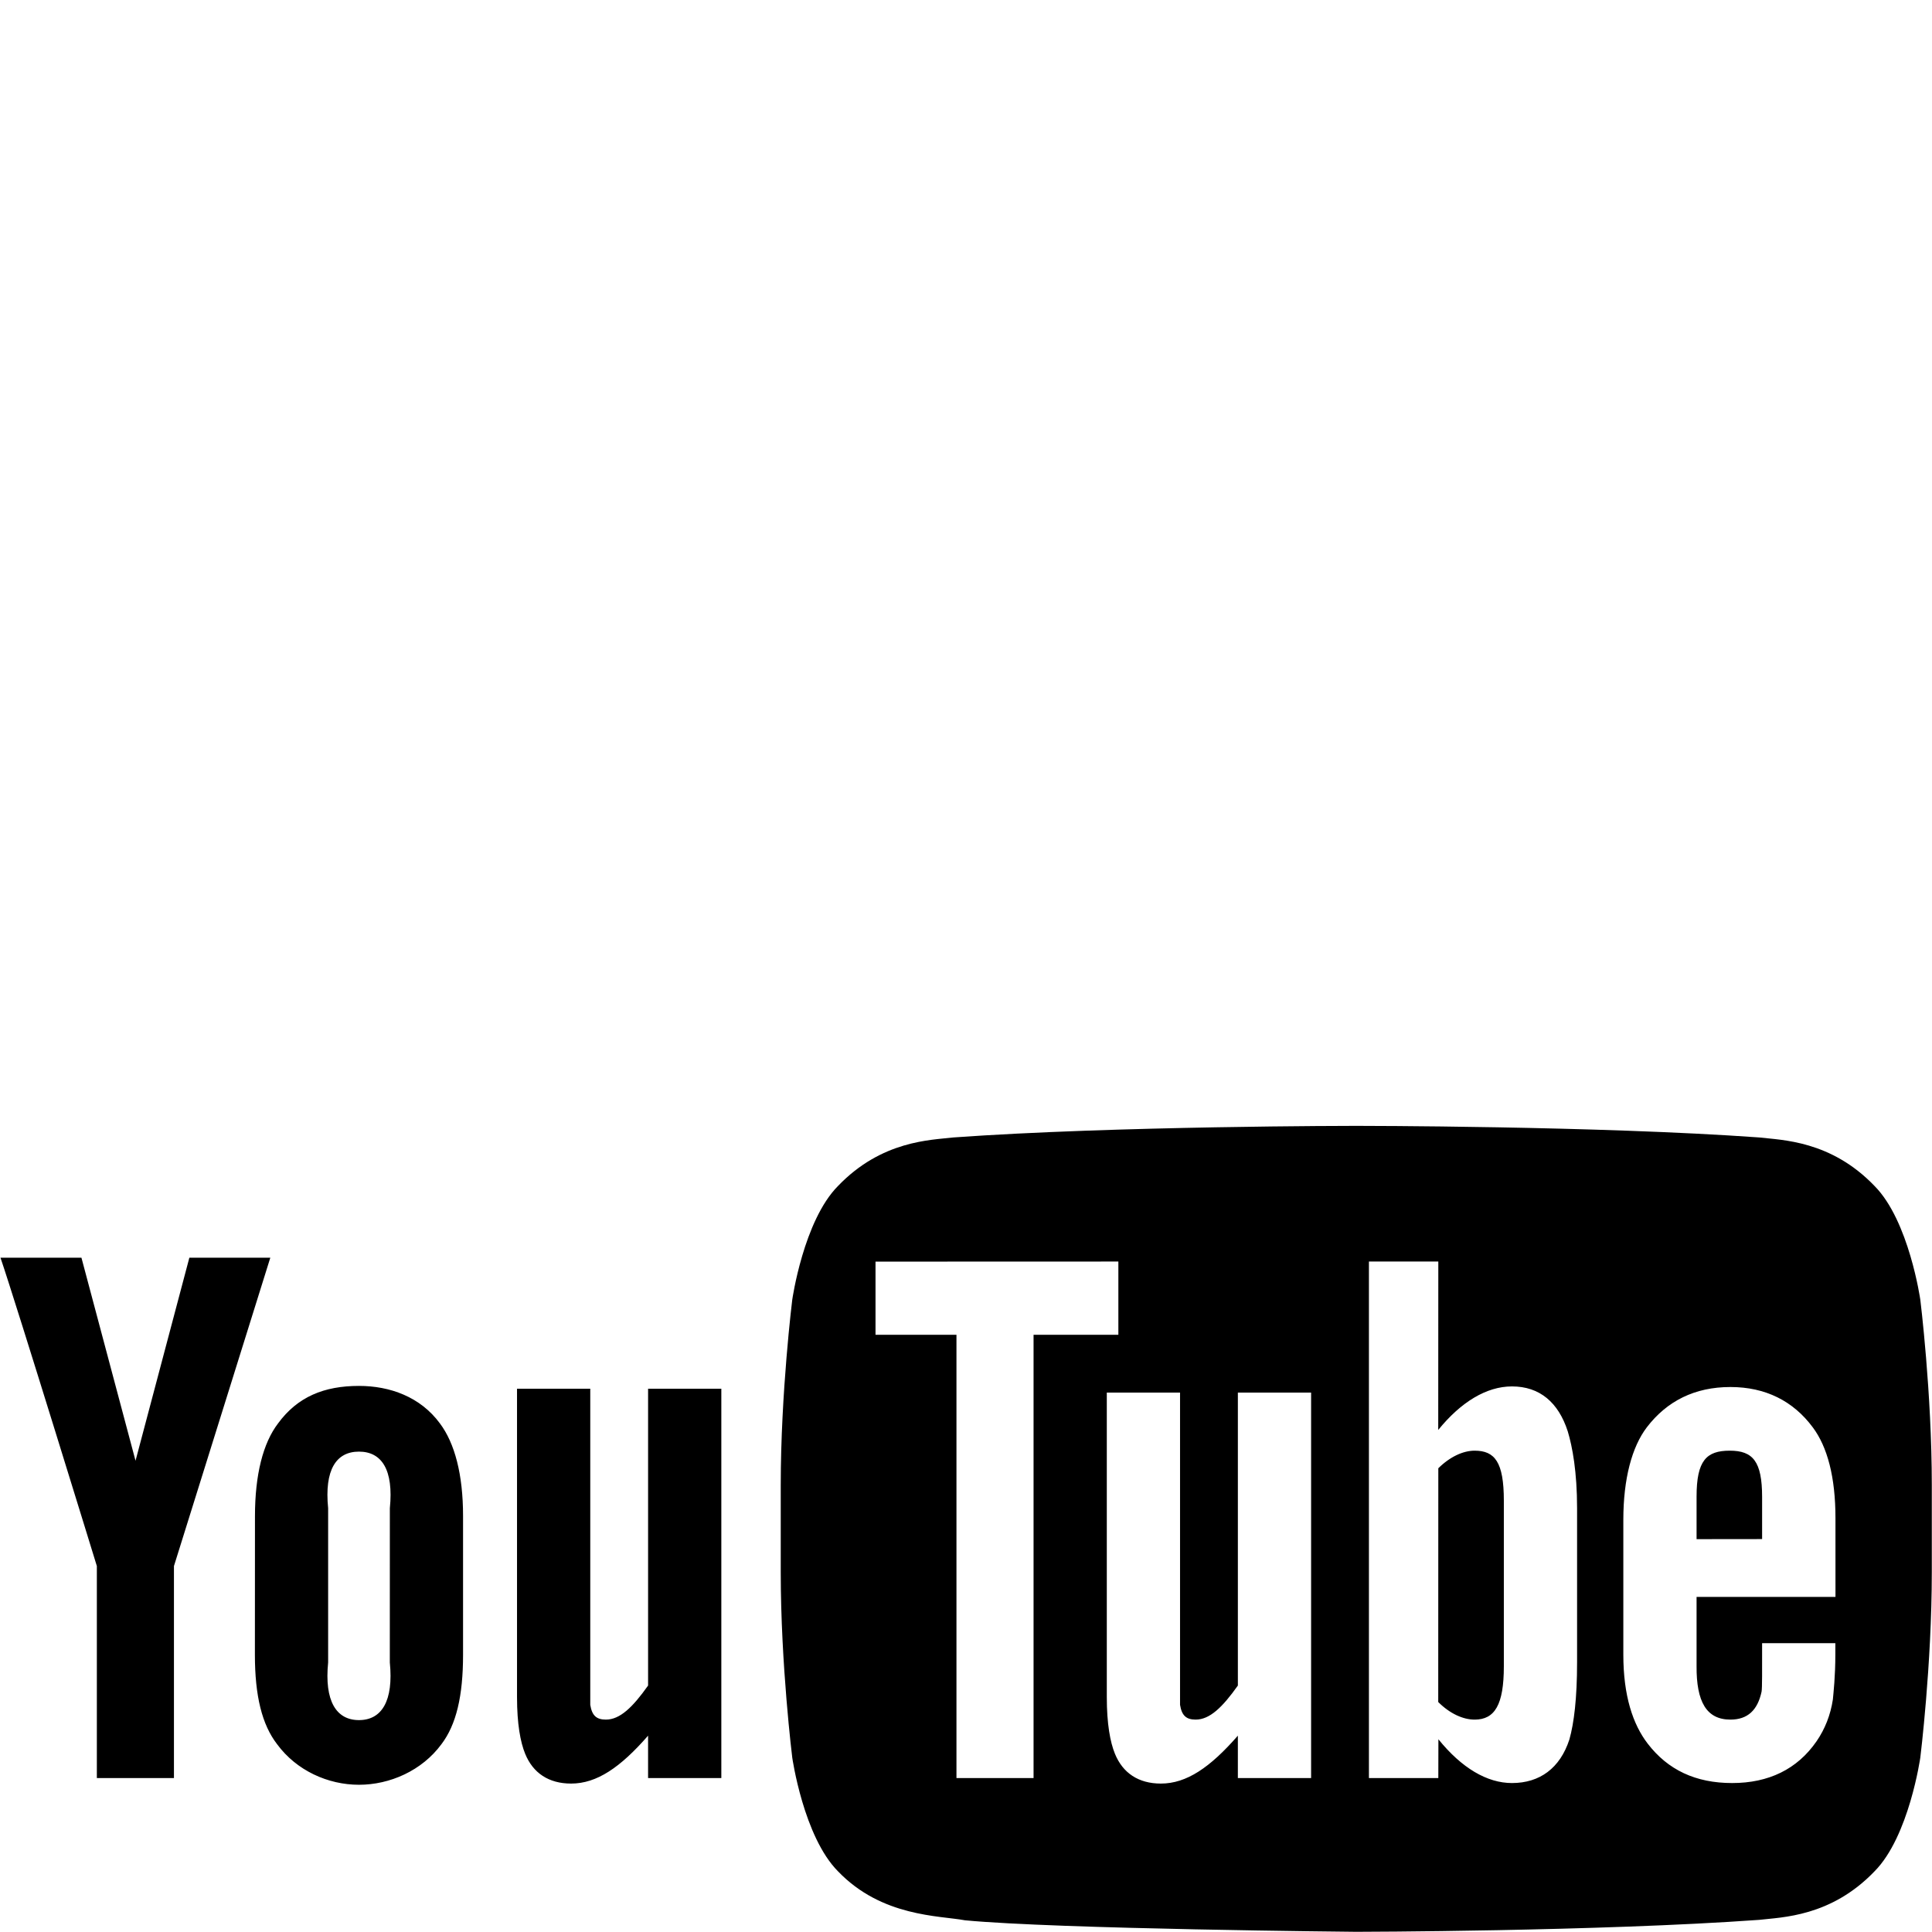
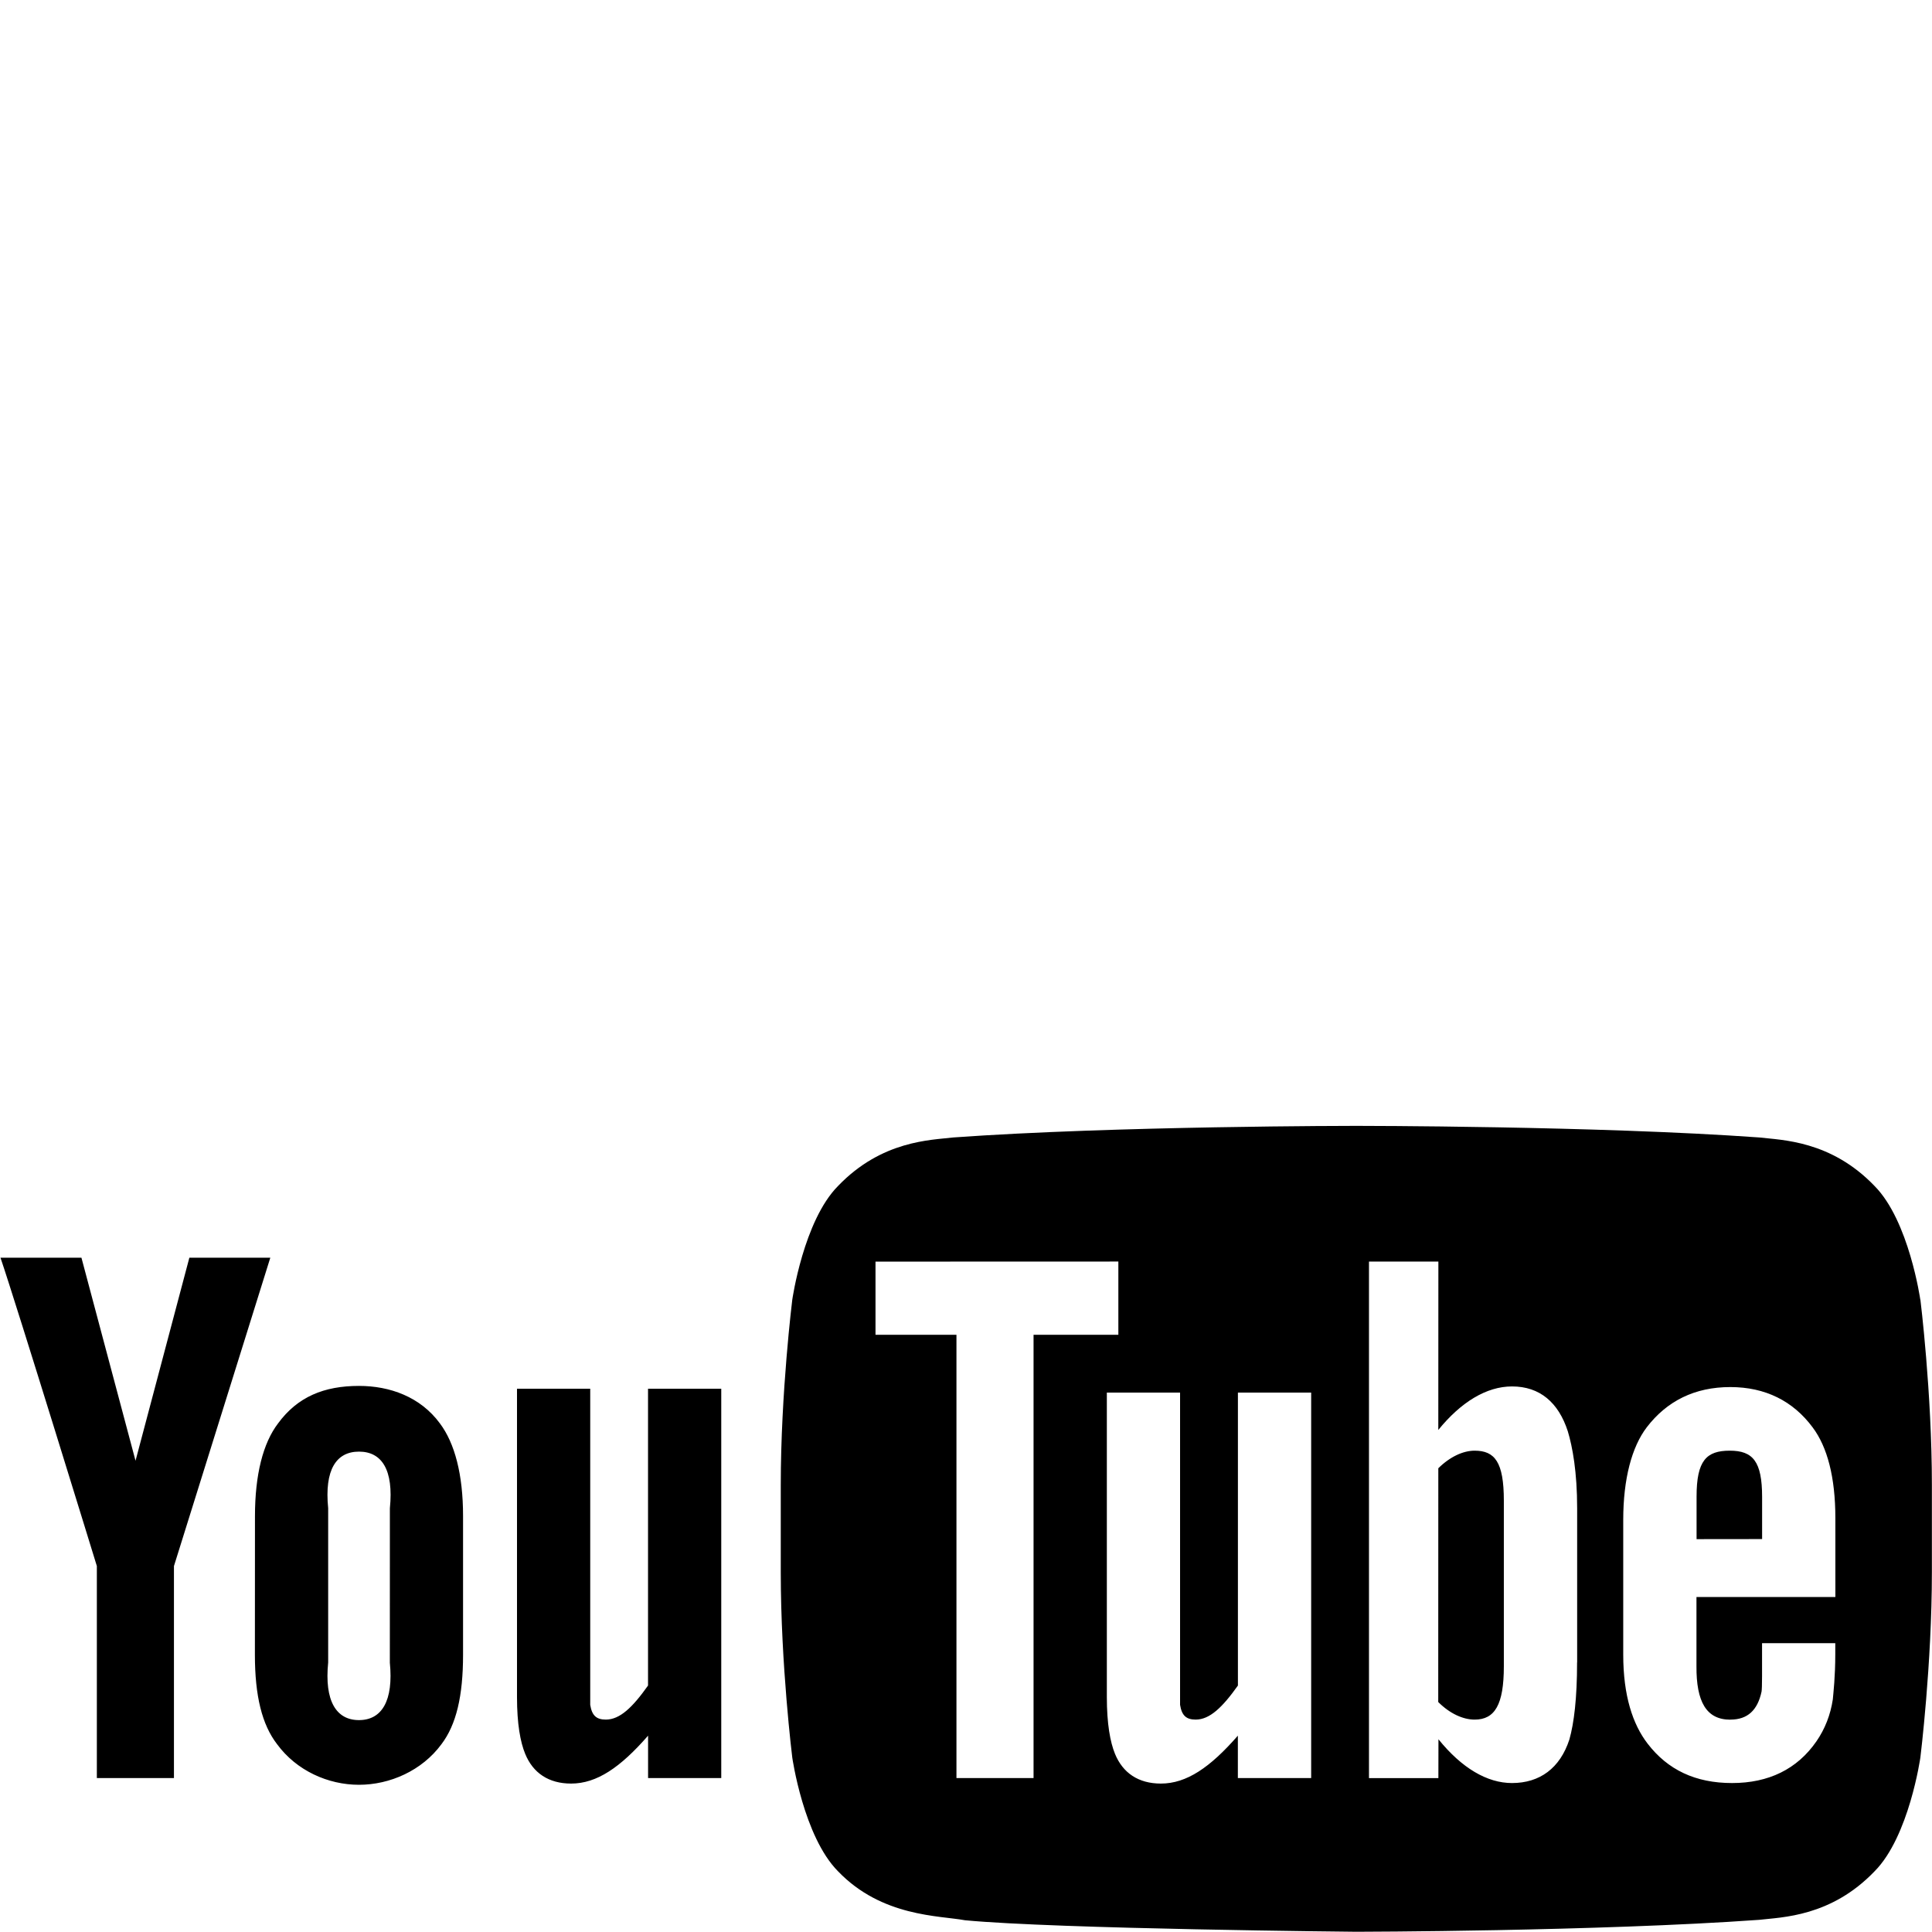
<svg xmlns="http://www.w3.org/2000/svg" width="500" height="500" viewBox="0 0 500 500">
-   <path d="M186.678 460.165h-18.955v-10.974c-7.186 8.235-13.277 12.396-19.917 12.396-5.826 0-9.873-2.748-11.897-7.714-1.231-3.019-2.104-7.733-2.104-14.658v-79.809h18.955v81.803c.442 2.8 1.631 3.823 4.041 3.823 3.628 0 6.911-3.152 10.923-8.812v-76.815h18.955v100.76zm-66.84-67.838c0-10.767-2.163-18.854-5.985-23.942-5.051-6.892-12.969-9.713-20.95-9.713-9.034 0-15.908 2.821-20.95 9.713-3.884 5.089-5.968 13.263-5.968 24.03l-.018 35.826c0 10.707 1.853 18.105 5.736 23.146 5.043 6.87 13.219 10.51 21.199 10.51 7.981 0 16.299-3.64 21.35-10.51 3.823-5.04 5.586-12.438 5.586-23.146v-35.914zm-18.954 37.909c.998 9.977-2.097 14.926-7.983 14.926s-8.977-4.949-7.979-14.926v-39.904c-.998-9.976 2.094-14.652 7.98-14.652 5.885 0 8.988 4.677 7.991 14.652l-.009 39.904zm-55.866-24.94v54.869h-19.953v-54.869s-20.675-67.271-24.94-79.809h20.95l14 52.55 13.933-52.55h20.95l-24.94 79.809zm336.614-29.863c-2.973 0-6.379 1.568-9.398 4.55l-.021 60.5c3.02 3.021 6.447 4.551 9.42 4.551 5.209 0 7.561-3.823 7.561-13.799v-42.897c-.002-9.978-2.353-12.905-7.562-12.905zm74.4 11.99c0-9.221-2.383-11.99-8.371-11.99-6.032 0-8.589 2.542-8.589 11.866v11.032l16.96-.019v-10.889zm40.943-51.053s-2.911-20.437-11.843-29.437c-11.326-11.811-24.026-11.87-29.848-12.561-41.686-3-104.216-3-104.216-3h-.13s-62.532 0-104.217 3c-5.824.69-18.518.75-29.848 12.561-8.932 9-11.839 29.437-11.839 29.437s-2.979 23.997-2.979 47.996v22.499c0 23.997 2.979 47.994 2.979 47.994s2.907 20.436 11.839 29.435c11.33 11.813 26.218 11.438 32.847 12.675 23.831 2.278 101.282 2.981 101.282 2.981s62.596-.094 104.281-3.092c5.821-.692 18.521-.751 29.848-12.564 8.932-8.999 11.843-29.435 11.843-29.435s2.976-23.997 2.976-47.994v-22.499c0-23.999-2.975-47.996-2.975-47.996zm-229.491 123.795h-19.952v-114.726h-20.95v-18.933l62.849-.021v18.954h-21.947v114.726zm71.828 0h-18.954v-10.974c-7.186 8.235-13.277 12.396-19.917 12.396-5.826 0-9.873-2.748-11.897-7.714-1.231-3.019-2.104-7.733-2.104-14.658v-78.811h18.955v80.805c.442 2.8 1.631 3.823 4.041 3.823 3.628 0 6.911-3.152 10.923-8.812v-75.817h18.954v99.762zm68.834-29.929c0 9.221-.789 15.727-1.995 19.952-2.41 7.412-7.665 11.263-14.856 11.263-6.422 0-13.002-3.864-19.037-11.331l-.024 10.045h-17.957v-133.68h17.957l-.021 43.583c5.833-7.179 12.438-11.265 19.083-11.265 7.191 0 12.025 4.154 14.436 11.621 1.206 4.01 2.416 10.465 2.416 19.907v39.905zm39.683 14.797c4.446 0 7.038-2.418 8.068-7.246.168-.984.135-5.292.135-12.539h18.954v2.827c0 5.82-.479 9.939-.641 11.748-.61 4.004-2.028 7.626-4.225 10.821-4.996 7.238-12.407 10.807-21.844 10.807-9.448 0-16.64-3.4-21.861-10.212-3.837-4.988-6.298-12.404-6.298-22.998v-34.916c0-10.654 2.238-18.891 6.075-23.933 5.224-6.822 12.416-10.433 21.636-10.433 9.061 0 16.252 3.61 21.314 10.433 3.775 5.042 5.874 12.836 5.874 23.49l.004 20.395h-35.949v17.915c-.06 9.205 2.558 13.841 8.758 13.841z" />
+   <path d="M186.678 460.165h-18.955V449.19c-7.186 8.236-13.277 12.397-19.917 12.397-5.826 0-9.873-2.748-11.897-7.714-1.24-3.02-2.11-7.733-2.11-14.658v-79.81h18.95v81.804c.44 2.8 1.63 3.82 4.04 3.82 3.63 0 6.91-3.15 10.92-8.81V359.4h18.95v100.76zm-66.84-67.838c0-10.767-2.163-18.854-5.985-23.942-5.05-6.892-12.97-9.713-20.95-9.713-9.034 0-15.908 2.82-20.95 9.713-3.884 5.09-5.968 13.263-5.968 24.03l-.018 35.826c0 10.71 1.853 18.11 5.736 23.15 5.043 6.87 13.22 10.51 21.2 10.51 7.98 0 16.298-3.64 21.35-10.51 3.822-5.04 5.585-12.44 5.585-23.14v-35.92zm-18.954 37.91c.998 9.976-2.097 14.925-7.983 14.925s-8.97-4.95-7.97-14.926v-39.904c-1-9.976 2.1-14.652 7.98-14.652 5.89 0 8.99 4.677 7.99 14.652l-.01 39.904zm-55.866-24.94v54.868H25.065v-54.87S4.39 338.025.125 325.488h20.95l14 52.55 13.933-52.55h20.95l-24.94 79.81zm336.614-29.864c-2.973 0-6.38 1.568-9.398 4.55l-.02 60.5c3.02 3.02 6.446 4.55 9.42 4.55 5.208 0 7.56-3.822 7.56-13.798v-42.897c-.002-9.978-2.353-12.905-7.562-12.905zm74.4 11.99c0-9.22-2.383-11.99-8.37-11.99-6.033 0-8.59 2.542-8.59 11.866v11.03l16.96-.02v-10.89zm40.943-51.053s-2.91-20.437-11.843-29.437c-11.326-11.81-24.026-11.87-29.848-12.56-41.686-3-104.216-3-104.216-3h-.13s-62.532 0-104.217 3c-5.82.69-18.51.75-29.84 12.56-8.93 9-11.84 29.437-11.84 29.437s-2.98 23.997-2.98 47.996v22.5c0 23.996 2.98 47.993 2.98 47.993s2.91 20.43 11.84 29.43c11.33 11.81 26.22 11.44 32.85 12.67 23.83 2.27 101.29 2.98 101.29 2.98s62.6-.1 104.28-3.09c5.82-.69 18.52-.75 29.85-12.57 8.93-9 11.84-29.44 11.84-29.44s2.98-24 2.98-47.997v-22.5c0-23.996-2.975-47.993-2.975-47.993zm-229.49 123.795H247.53V345.44h-20.95v-18.934l62.85-.02v18.953h-21.948v114.72zm71.827 0h-18.954V449.19c-7.186 8.236-13.277 12.397-19.917 12.397-5.82 0-9.87-2.748-11.89-7.714-1.23-3.02-2.1-7.733-2.1-14.658v-78.81h18.95v80.804c.44 2.8 1.63 3.82 4.04 3.82 3.63 0 6.91-3.15 10.93-8.81V360.4h18.958v99.762zm68.834-29.93c0 9.222-.79 15.728-1.995 19.953-2.41 7.412-7.66 11.263-14.85 11.263-6.42 0-13-3.86-19.03-11.33l-.02 10.05h-17.96V326.49h17.96l-.02 43.582c5.83-7.18 12.44-11.265 19.08-11.265 7.19 0 12.028 4.154 14.44 11.62 1.205 4.01 2.415 10.466 2.415 19.908v39.906zm39.683 14.798c4.44 0 7.03-2.418 8.06-7.246.17-.984.13-5.292.13-12.54h18.95v2.828c0 5.82-.48 9.94-.64 11.748-.61 4.004-2.03 7.626-4.23 10.82-5 7.24-12.41 10.808-21.847 10.808-9.45 0-16.64-3.4-21.86-10.21-3.84-4.99-6.3-12.4-6.3-23v-34.91c0-10.65 2.24-18.89 6.074-23.93 5.223-6.82 12.415-10.43 21.635-10.43 9.06 0 16.252 3.61 21.314 10.44 3.776 5.04 5.875 12.84 5.875 23.49l.004 20.4h-35.95v17.91c-.06 9.204 2.56 13.84 8.76 13.84z" />
</svg>
